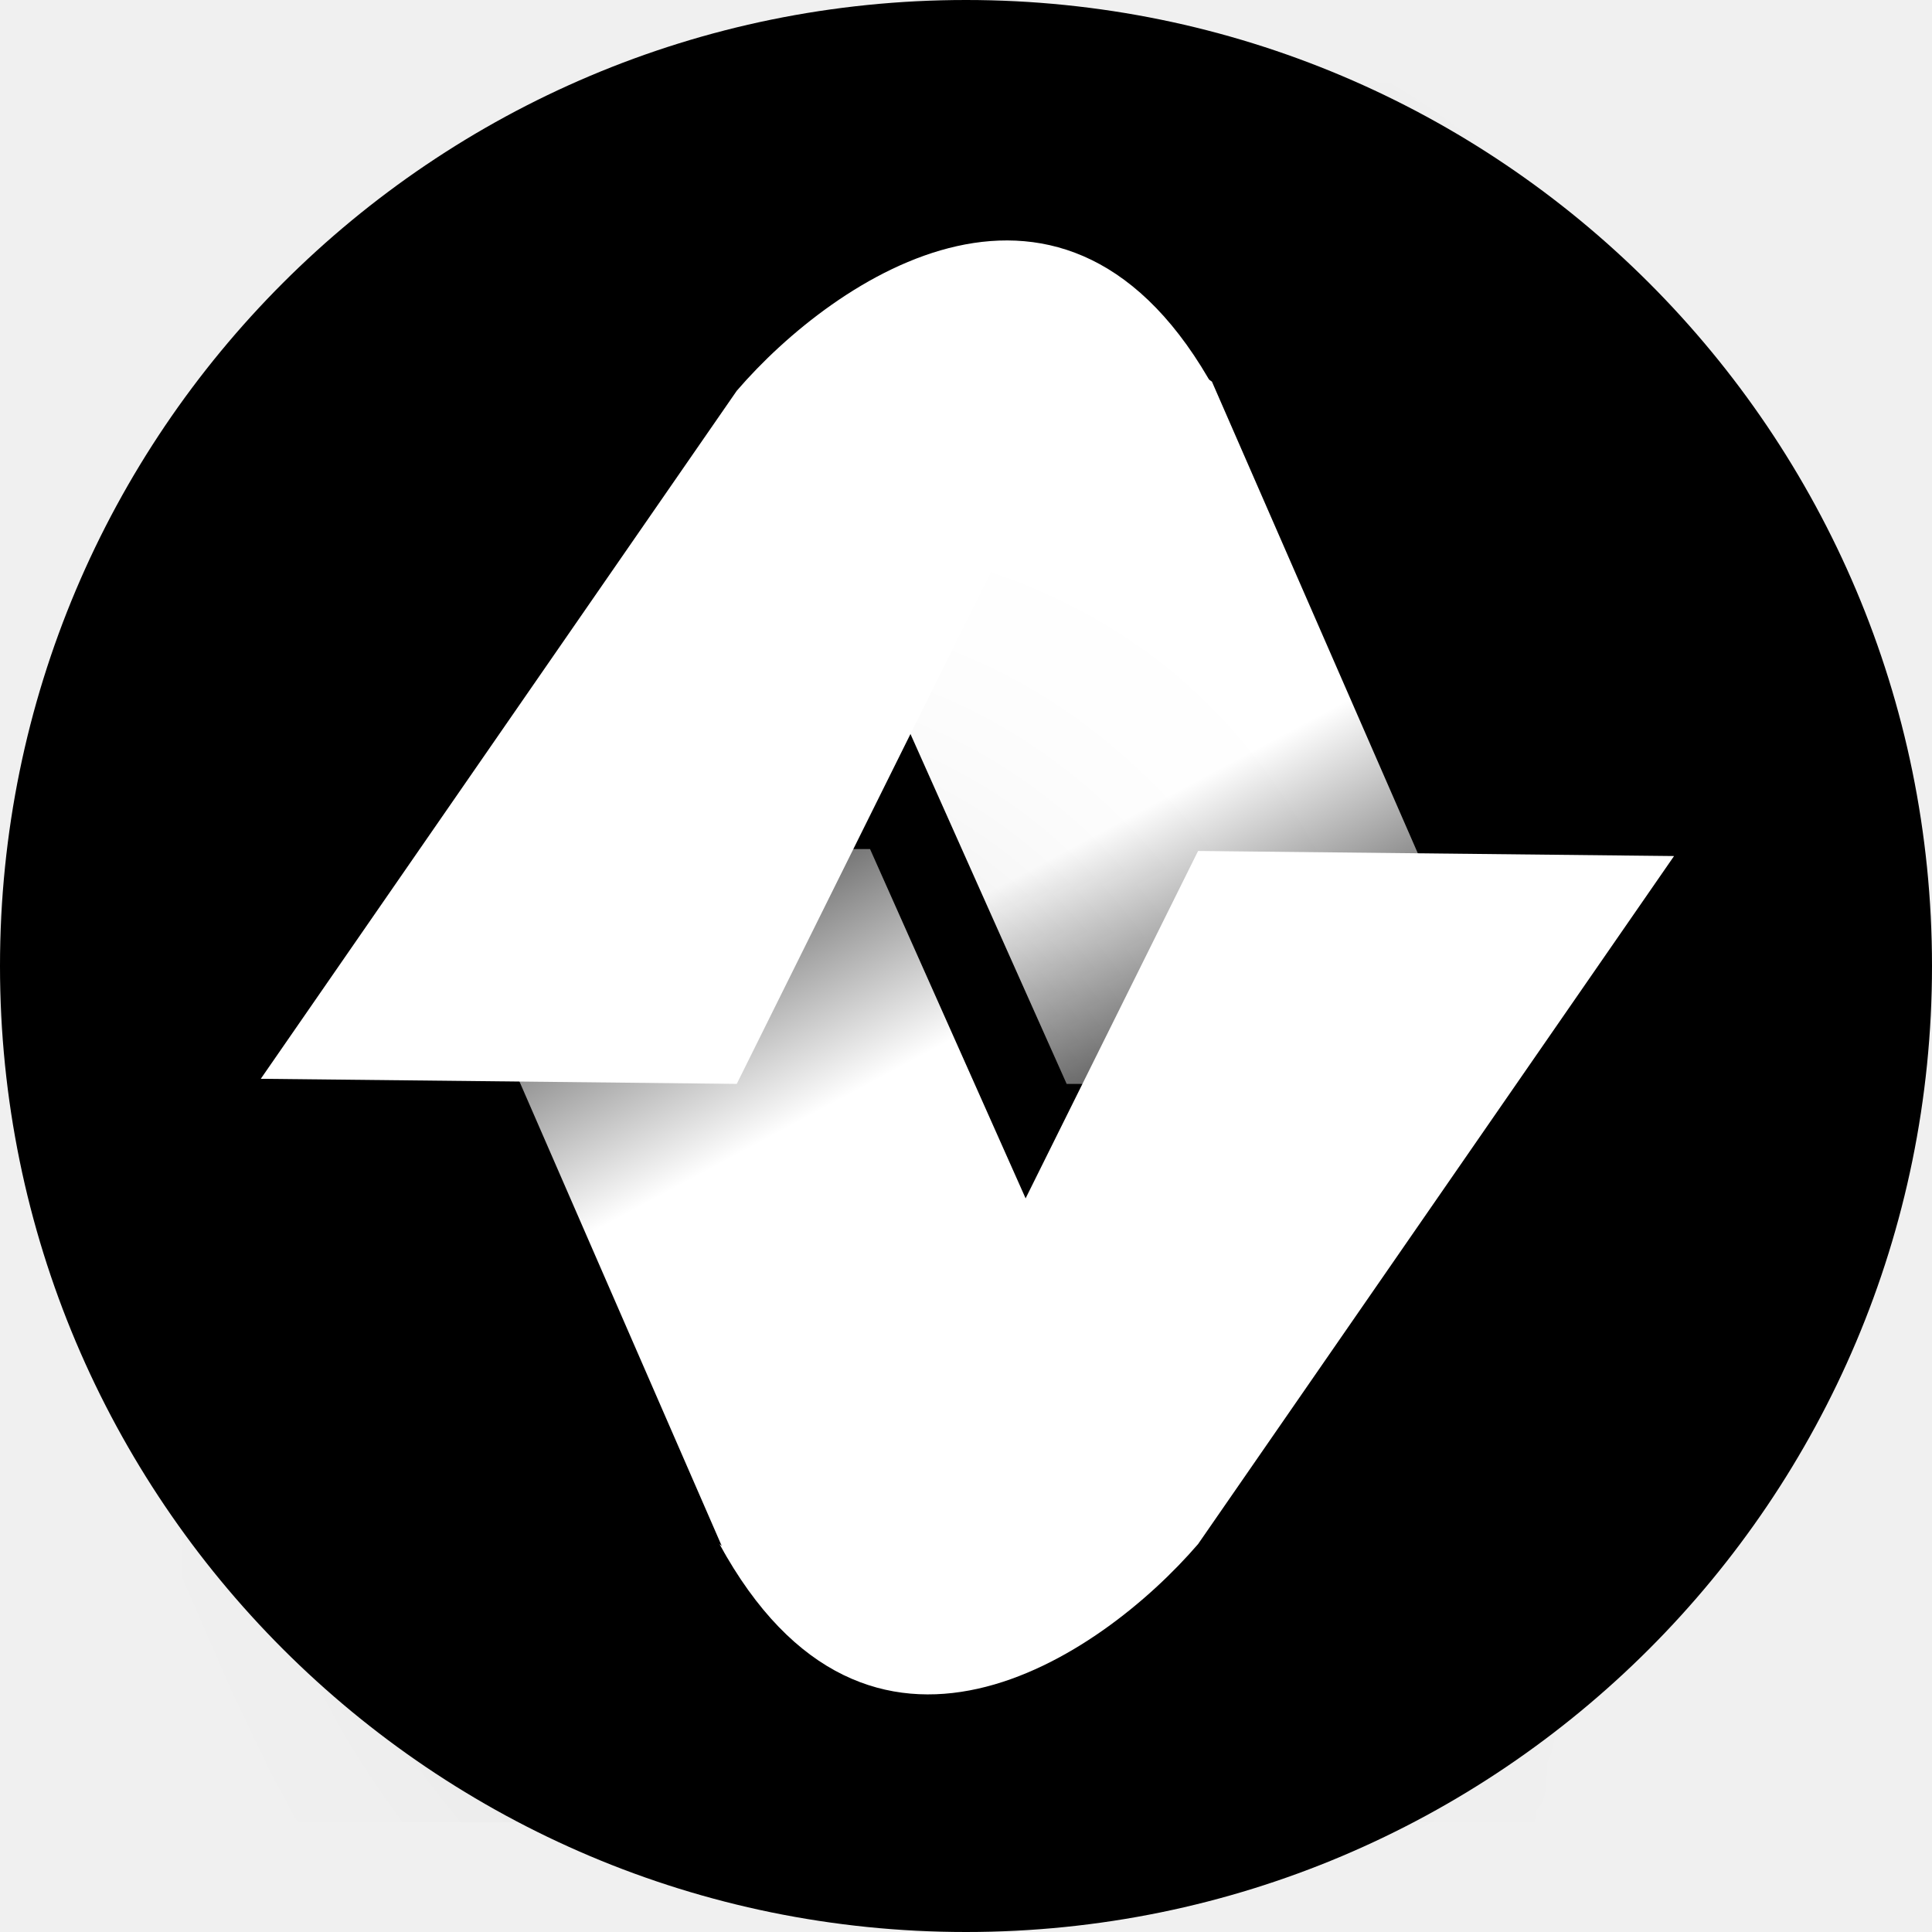
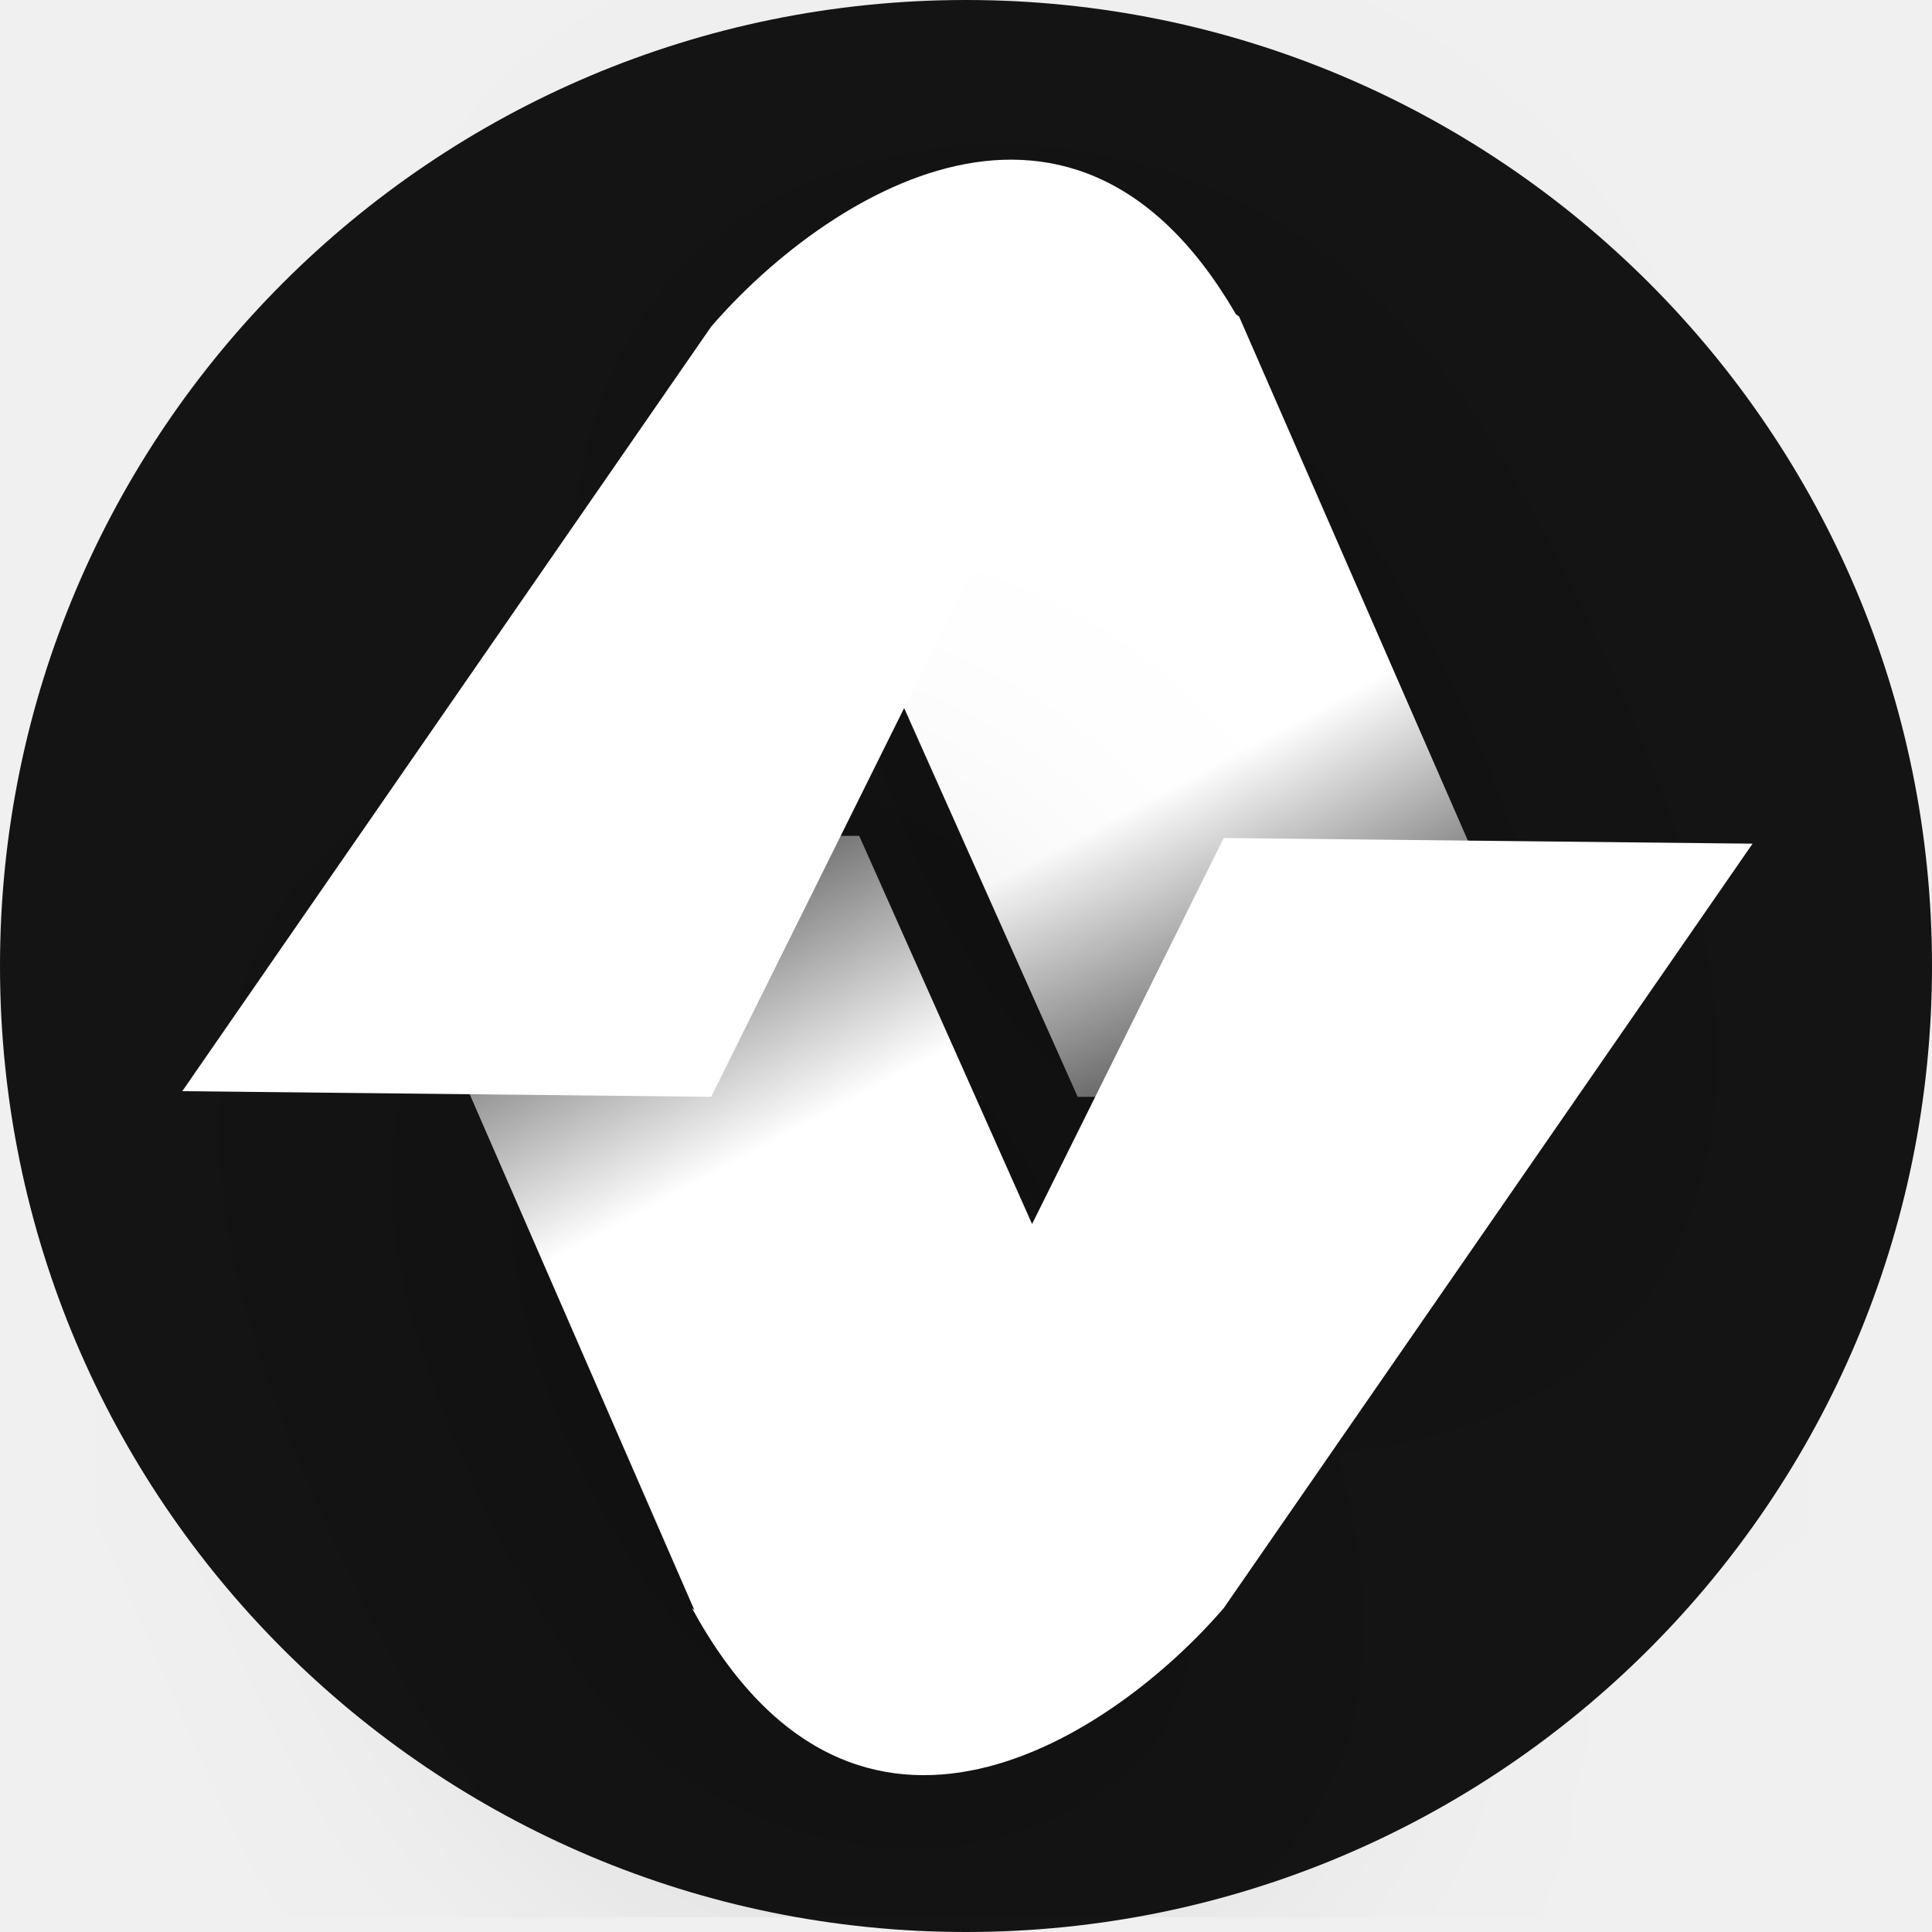
<svg xmlns="http://www.w3.org/2000/svg" version="1.1" width="1000" height="1000">
-   <rect width="1000" height="1000" rx="500" ry="500" fill="#000000" />
-   <g transform="matrix(10.22727,0,0,10.22727,94.34645,43.21007)">
+   <rect width="1000" height="1000" rx="500" ry="500" fill="#141414" />
+   <g transform="matrix(11.36364,0,0,11.36364,49.19207,-7.62613)">
    <svg version="1.1" width="78" height="88">
      <svg width="78" height="88" viewBox="12 13 53 53" fill="none">
        <g filter="url(#filter0_d_102_110)">
          <path d="M57.951 44.006L47.408 19.855L45.109 18.261L42.413 17.403L38.767 16.422L34.486 18.261L31.632 19.855L42.413 44.006H57.951Z" fill="url(#paint0_linear_102_110)" />
        </g>
        <g filter="url(#filter1_d_102_110)">
          <path d="M20.113 35.929L30.657 60.137L32.956 61.735L35.651 62.595L39.298 63.578L43.579 61.735L46.432 60.137L35.651 35.929H20.113Z" fill="url(#paint1_linear_102_110)" />
        </g>
        <path d="M31.068 20.17L14.7 43.83L31.068 44.005L42.901 20.17C43.731 17.732 46.331 19.154 47.526 20.17C42.416 10.807 34.425 16.269 31.068 20.17Z" fill="white" />
        <path d="M46.932 59.83L63.3 36.17L46.932 35.995L35.099 59.83C34.269 62.268 31.669 60.846 30.474 59.83C35.584 69.193 43.575 63.731 46.932 59.83Z" fill="white" />
        <defs>
          <filter id="filter0_d_102_110" x="11.632" y="0.422" width="66.319" height="67.584" filterUnits="userSpaceOnUse" color-interpolation-filters="sRGB">
            <feFlood flood-opacity="0" result="BackgroundImageFix" />
            <feColorMatrix in="SourceAlpha" type="matrix" values="0 0 0 0 0 0 0 0 0 0 0 0 0 0 0 0 0 0 127 0" result="hardAlpha" />
            <feOffset dy="4" />
            <feGaussianBlur stdDeviation="10" />
            <feComposite in2="hardAlpha" operator="out" />
            <feColorMatrix type="matrix" values="0 0 0 0 0 0 0 0 0 0 0 0 0 0 0 0 0 0 0.25 0" />
            <feBlend mode="normal" in2="BackgroundImageFix" result="effect1_dropShadow_102_110" />
            <feBlend mode="normal" in="SourceGraphic" in2="effect1_dropShadow_102_110" result="shape" />
          </filter>
          <filter id="filter1_d_102_110" x="0.113" y="19.93" width="66.319" height="67.648" filterUnits="userSpaceOnUse" color-interpolation-filters="sRGB">
            <feFlood flood-opacity="0" result="BackgroundImageFix" />
            <feColorMatrix in="SourceAlpha" type="matrix" values="0 0 0 0 0 0 0 0 0 0 0 0 0 0 0 0 0 0 127 0" result="hardAlpha" />
            <feOffset dy="4" />
            <feGaussianBlur stdDeviation="10" />
            <feComposite in2="hardAlpha" operator="out" />
            <feColorMatrix type="matrix" values="0 0 0 0 0 0 0 0 0 0 0 0 0 0 0 0 0 0 0.25 0" />
            <feBlend mode="normal" in2="BackgroundImageFix" result="effect1_dropShadow_102_110" />
            <feBlend mode="normal" in="SourceGraphic" in2="effect1_dropShadow_102_110" result="shape" />
          </filter>
          <linearGradient id="paint0_linear_102_110" x1="55.224" y1="44.006" x2="42.72" y2="20.613" gradientUnits="userSpaceOnUse">
            <stop />
            <stop offset="0.495" stop-color="white" />
            <stop offset="1" stop-color="white" />
          </linearGradient>
          <linearGradient id="paint1_linear_102_110" x1="22.84" y1="35.929" x2="35.39" y2="59.353" gradientUnits="userSpaceOnUse">
            <stop stop-color="#0C0C0C" />
            <stop offset="0.495" stop-color="white" />
            <stop offset="1" stop-color="white" />
          </linearGradient>
        </defs>
      </svg>
    </svg>
  </g>
</svg>
